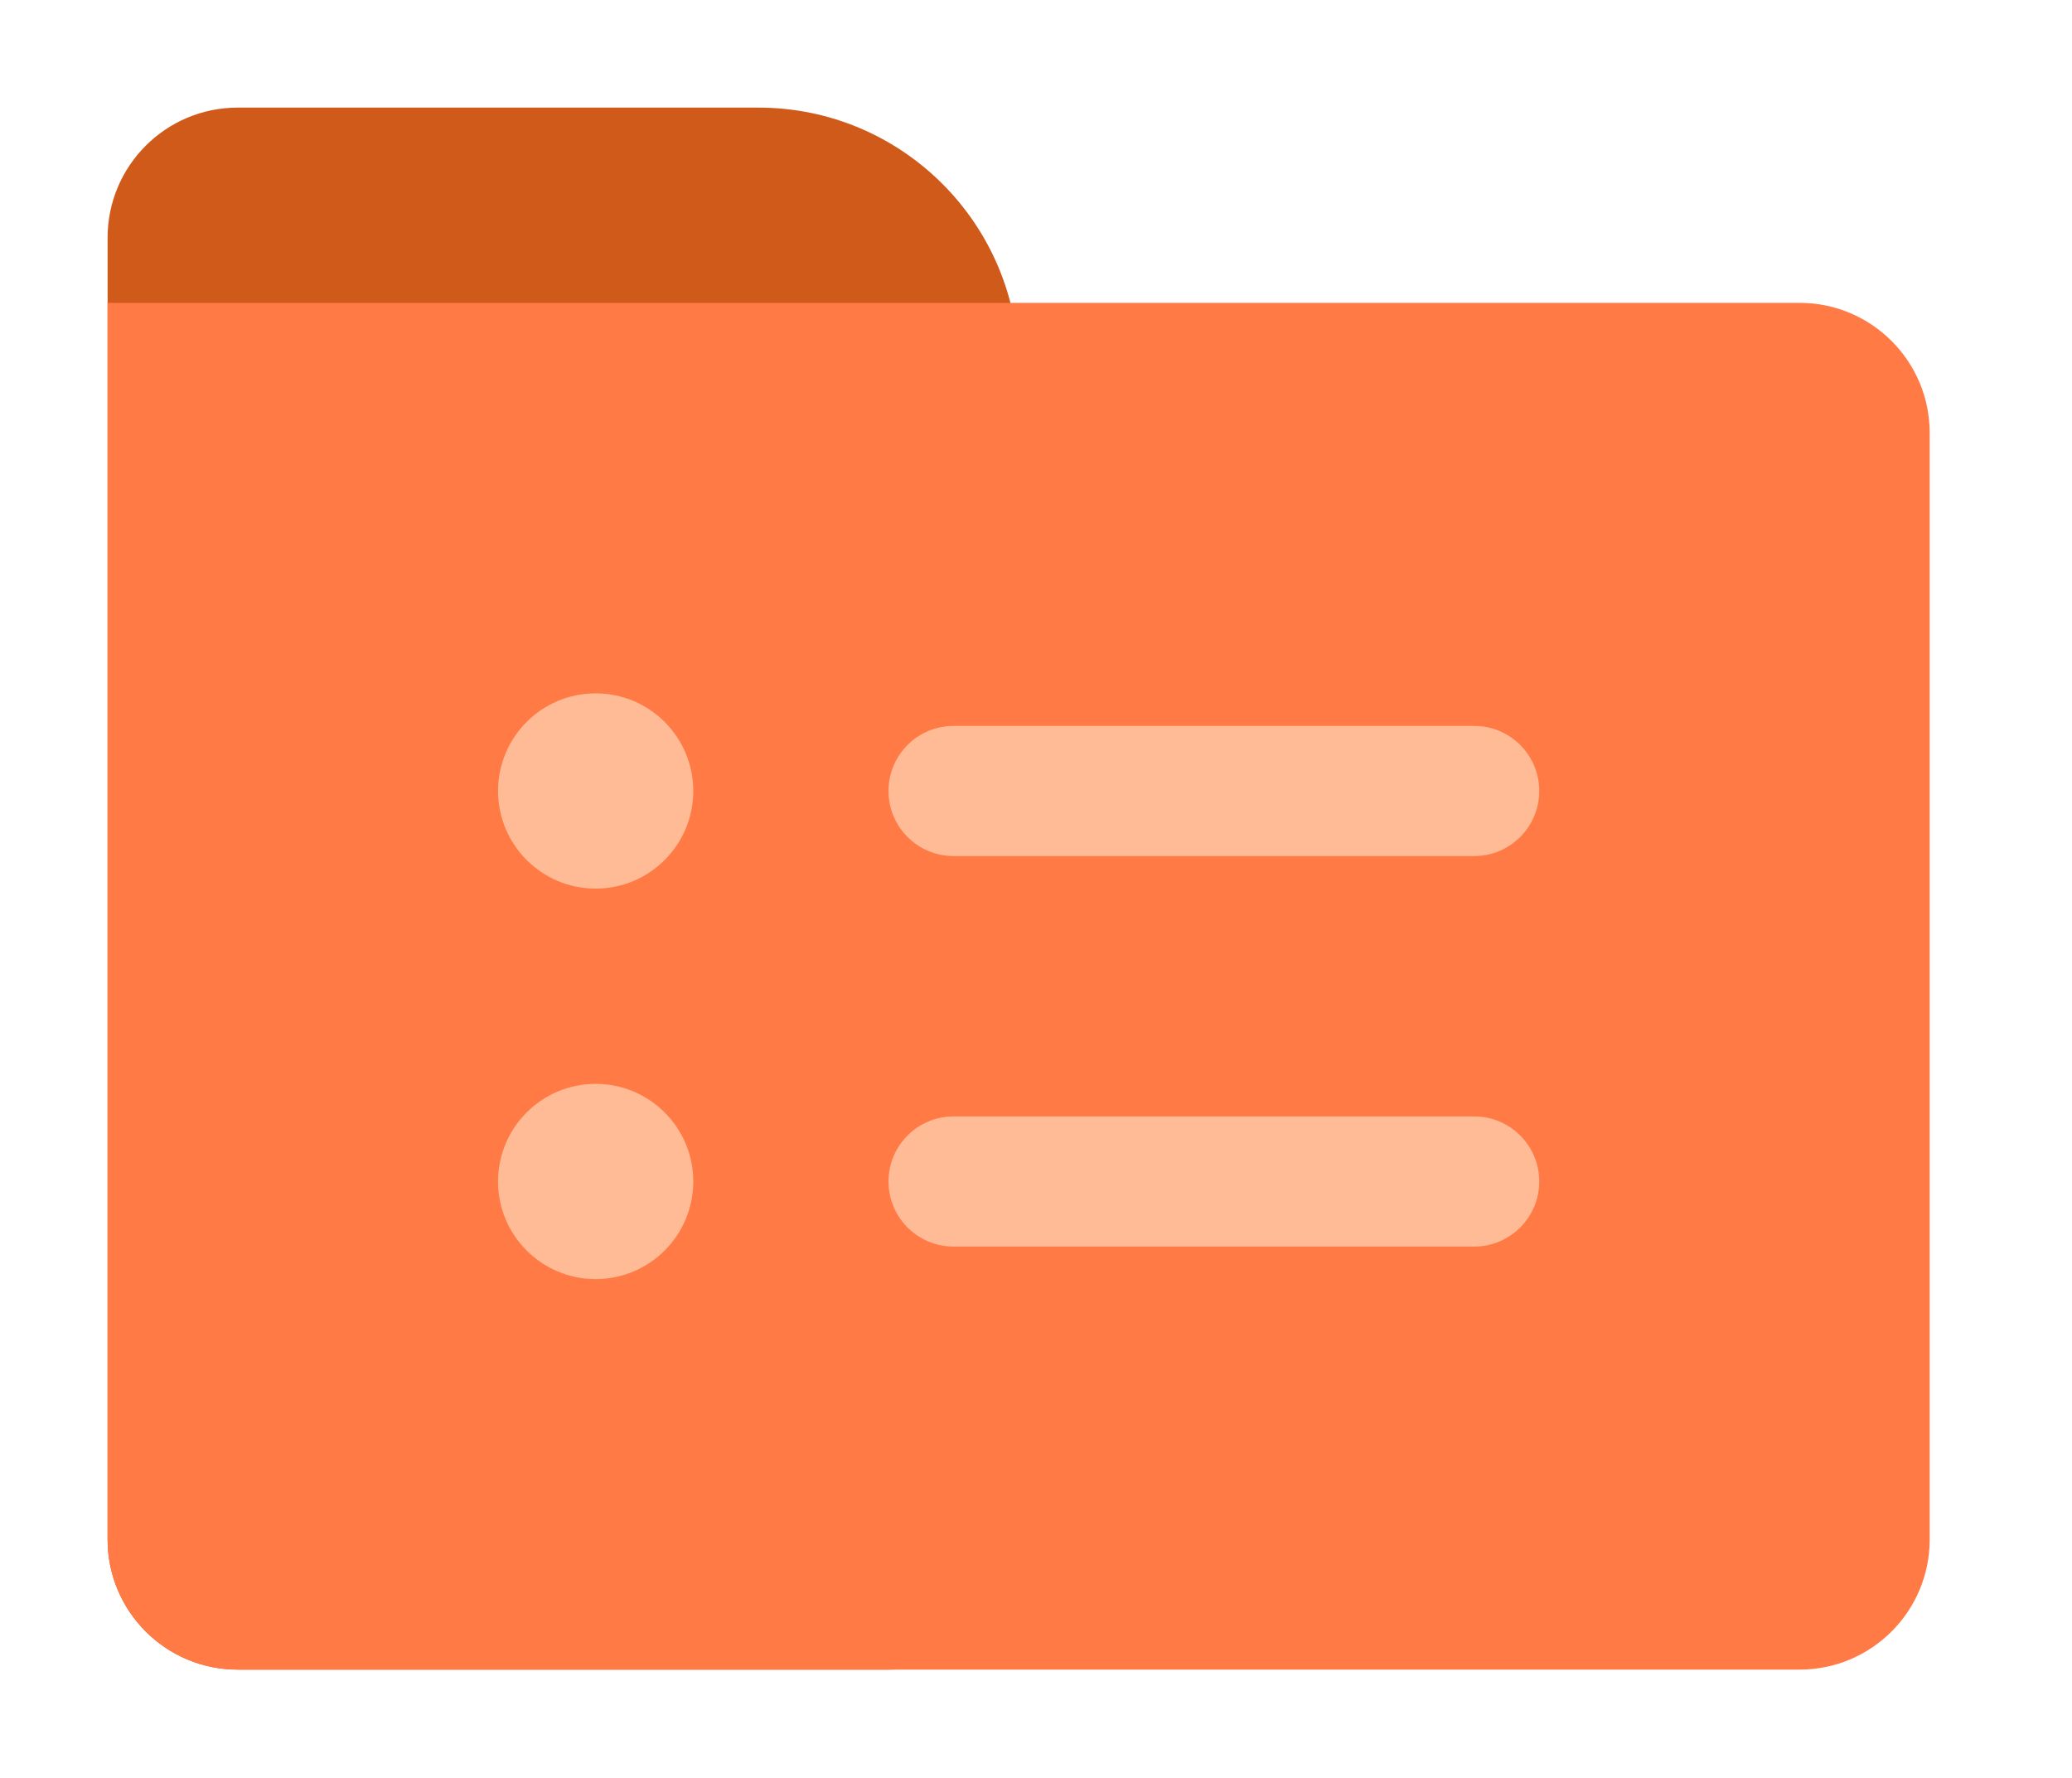
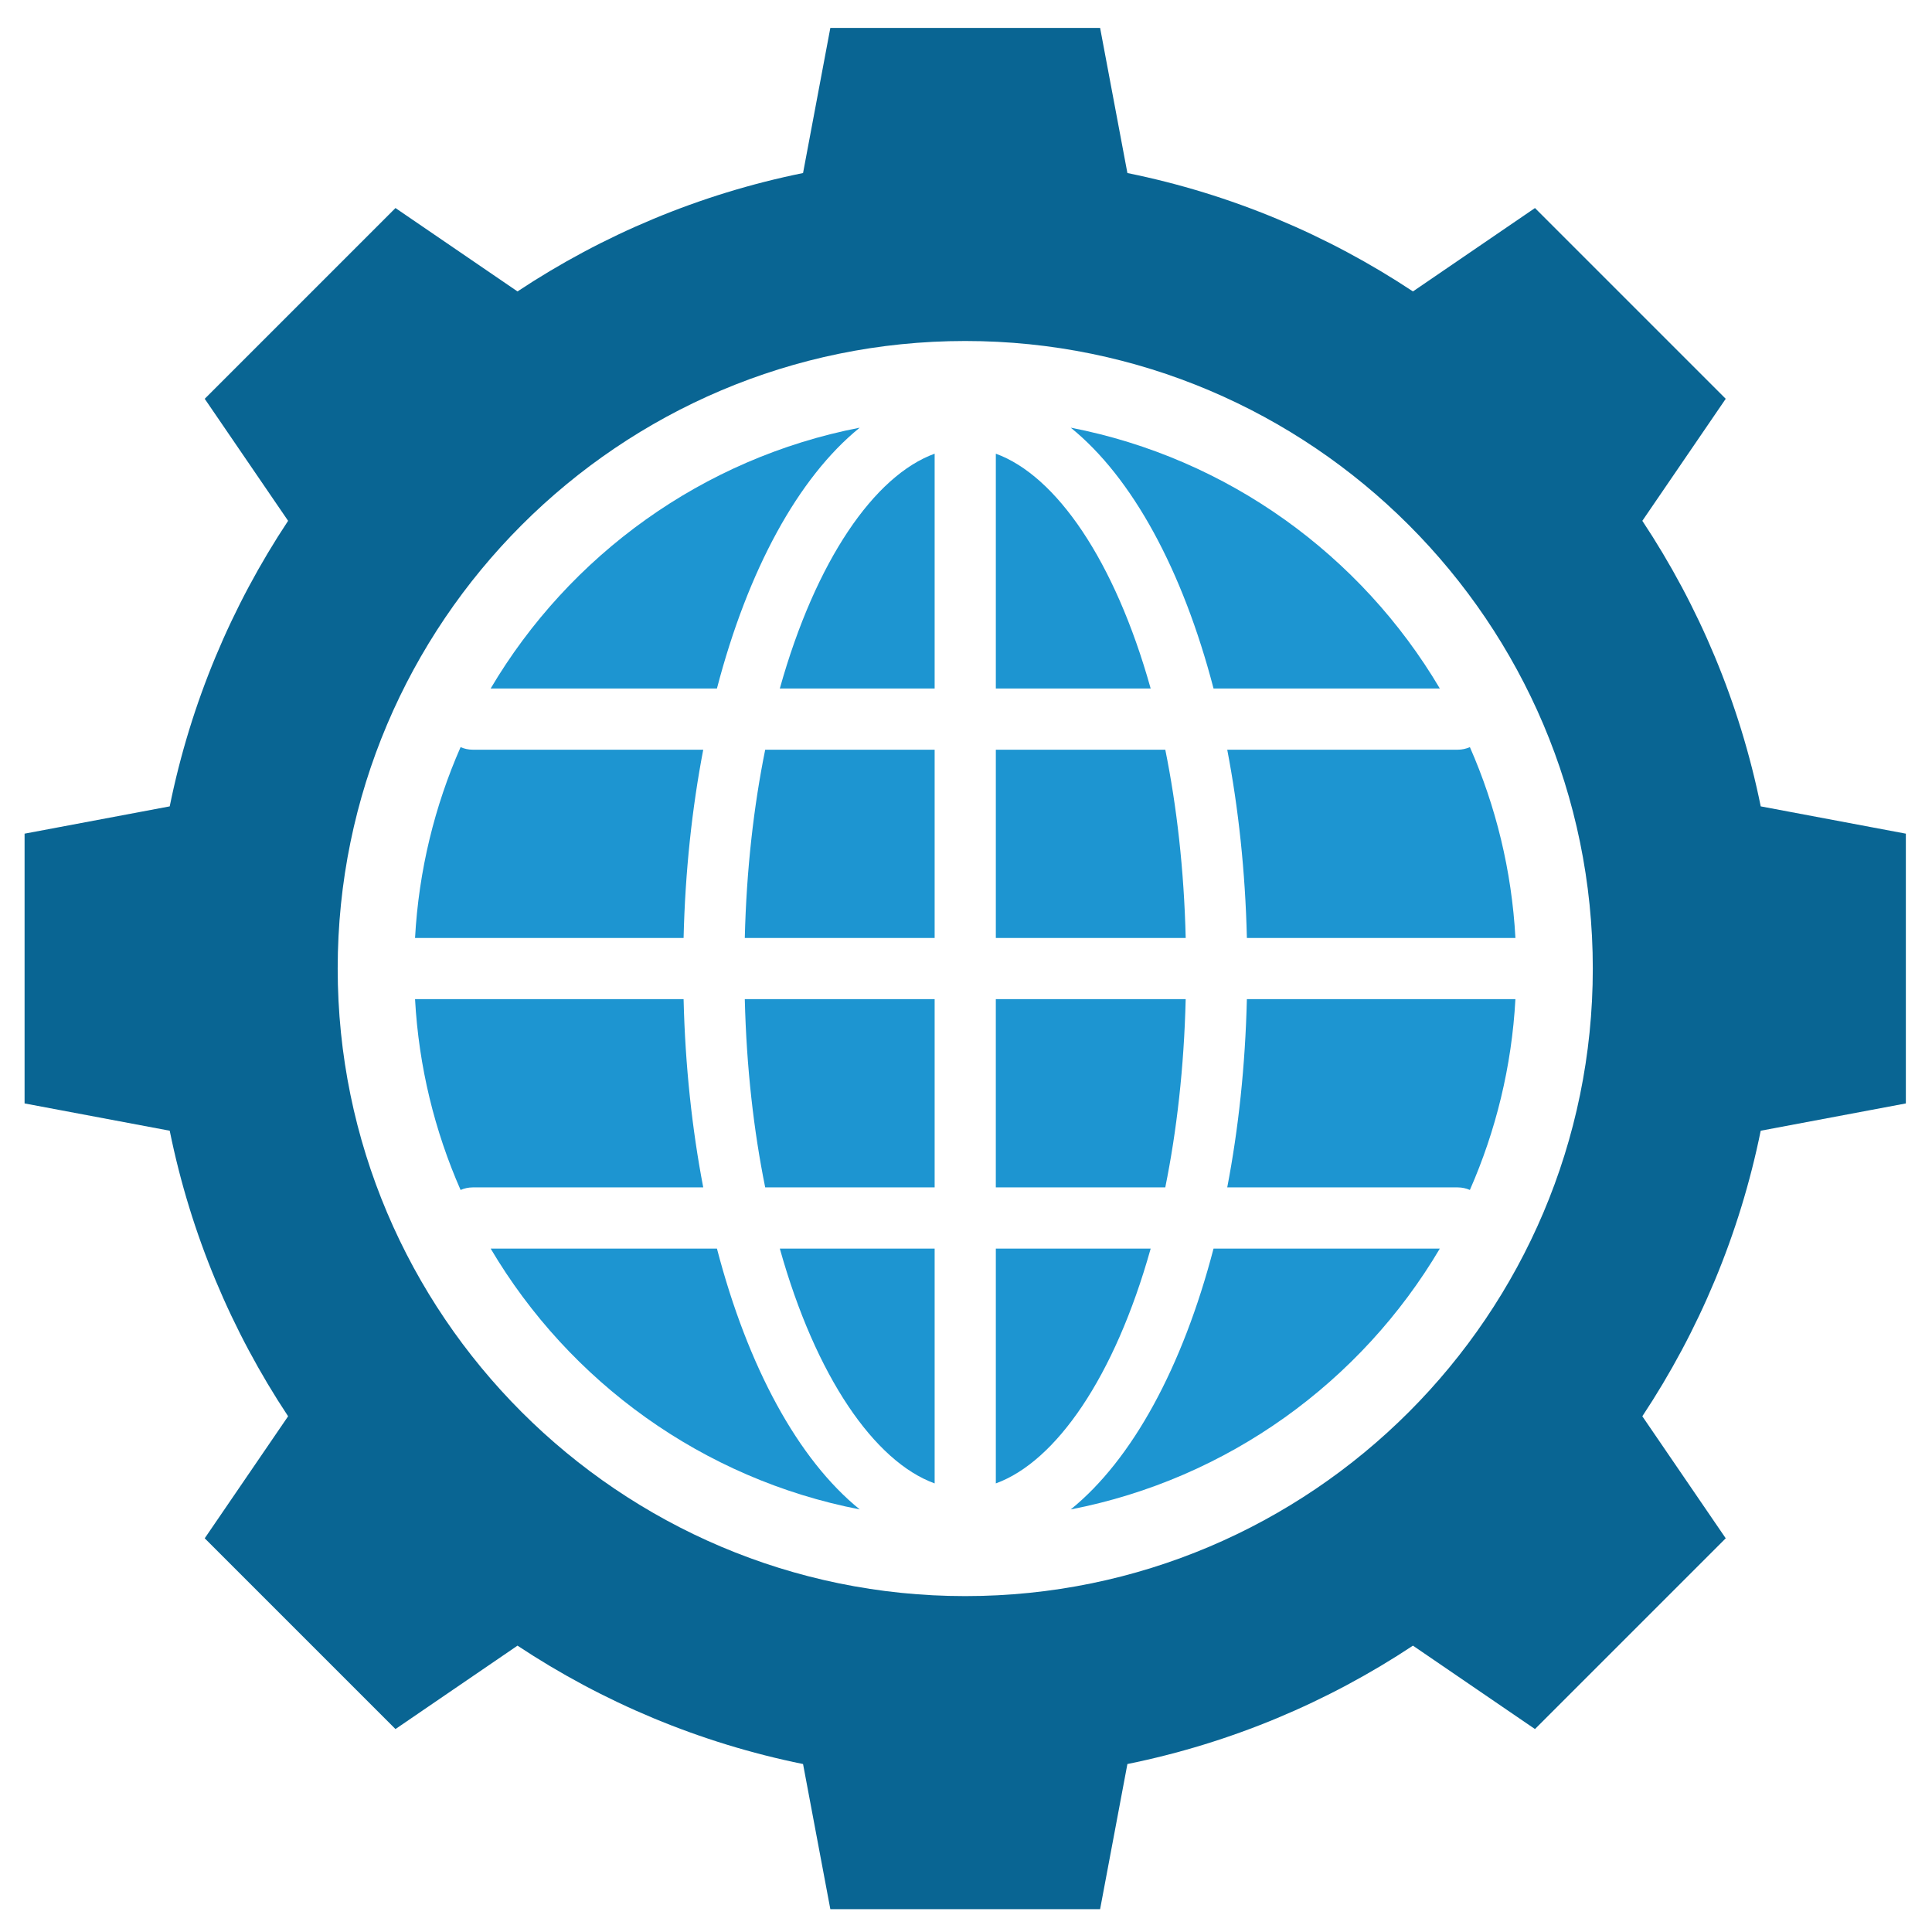
- <svg xmlns="http://www.w3.org/2000/svg" t="1730079201345" class="icon" viewBox="0 0 1194 1024" version="1.1" p-id="6047" width="233.203" height="200">
-   <path d="M137 62h300a150 150 0 0 1 150 150v675a75 75 0 0 1-75 75H137a75 75 0 0 1-75-75V137a75 75 0 0 1 75-75z" fill="#CF5A1A" p-id="6048" />
-   <path d="M62 174.5h975a75 75 0 0 1 75 75v637.5a75 75 0 0 1-75 75H137a75 75 0 0 1-75-75V174.5z" fill="#FF7A45" p-id="6049" />
-   <path d="M343.25 624.5A56.25 56.25 0 1 1 287 680.75 56.25 56.25 0 0 1 343.25 624.5z m506.25 18.75a37.5 37.5 0 0 1 0 75h-300a37.5 37.5 0 0 1 0-75zM343.25 399.5A56.25 56.25 0 1 1 287 455.75 56.25 56.25 0 0 1 343.25 399.5z m506.25 18.75a37.5 37.5 0 0 1 0 75h-300a37.5 37.5 0 0 1 0-75z" fill="#FFBB96" p-id="6050" />
+ <svg xmlns="http://www.w3.org/2000/svg" xmlns:ns1="https://boxy-svg.com" viewBox="0 0 283.904 283.904">
+   <defs>
+     <ns1:export>
+       <ns1:file format="svg" />
+     </ns1:export>
+   </defs>
+   <g id="1" transform="matrix(1, 0, 0, 1, -483.2835, -3861.397)" />
+   <g id="2" transform="matrix(1, 0, 0, 1, -483.2835, -3861.397)" />
+   <g id="3" transform="matrix(1, 0, 0, 1, -483.2835, -3861.397)" />
+   <g id="4" transform="matrix(1, 0, 0, 1, -483.2835, -3861.397)" />
+   <g id="Engineering" transform="matrix(0.217454, 0, 0, 0.217454, 147.1573, -191.4755)" style="">
+     <g transform="matrix(10.0896, 0, 0, 10.0896, -10230.587, -20701.051)" style="">
+       <path d="M1064.829,2193.001c-1.409-6.948-4.145-13.414-7.929-19.125l5.585-8.173l-12.776-12.776l-8.173,5.585 c-5.711-3.784-12.176-6.52-19.125-7.929l-1.828-9.721h-18.068l-1.828,9.721c-6.948,1.409-13.414,4.145-19.125,7.929l-8.173-5.585 l-12.776,12.776l5.585,8.173c-3.784,5.711-6.52,12.176-7.929,19.125l-9.721,1.828v18.068l9.721,1.828 c1.409,6.948,4.145,13.414,7.929,19.125l-5.585,8.173l12.776,12.776l8.173-5.586c5.711,3.784,12.177,6.52,19.125,7.929 l1.828,9.721h18.068l1.828-9.721c6.948-1.409,13.414-4.145,19.125-7.929l8.173,5.586l12.776-12.776l-5.586-8.173 c3.784-5.711,6.52-12.177,7.929-19.125l9.721-1.828v-18.068L1064.829,2193.001z M1011.55,2245.895 c-23.176,0-42.031-18.855-42.031-42.032c0-23.176,18.855-42.031,42.031-42.031c23.177,0,42.032,18.855,42.032,42.031 C1053.582,2227.04,1034.727,2245.895,1011.55,2245.895z" style="fill: rgb(9, 101, 147);" />
+       <path d="M1013.599,2169.38v15.729h10.371C1021.562,2176.508,1017.623,2170.843,1013.599,2169.38z" style="fill: rgb(29, 149, 209);" />
+       <path d="M1030.414,2201.815h17.986c-0.248-4.527-1.316-8.833-3.05-12.781c-0.25,0.109-0.526,0.172-0.817,0.172 h-15.435C1029.848,2193.117,1030.307,2197.354,1030.414,2201.815z" style="fill: rgb(29, 149, 209);" />
+       <path d="M1024.949,2189.206h-11.35v12.609h12.717C1026.203,2197.224,1025.715,2192.997,1024.949,2189.206z" style="fill: rgb(29, 149, 209);" />
+       <path d="M999.131,2185.108h10.37v-15.729C1005.477,2170.843,1001.539,2176.508,999.131,2185.108z" style="fill: rgb(29, 149, 209);" />
+       <path d="M992.686,2205.912H974.7c0.248,4.527,1.316,8.833,3.05,12.781c0.251-0.109,0.526-0.172,0.817-0.172h15.435 C993.253,2214.61,992.793,2210.373,992.686,2205.912z" style="fill: rgb(29, 149, 209);" />
+       <path d="M994.002,2189.206h-15.435c-0.291,0-0.566-0.062-0.817-0.172c-1.735,3.948-2.802,8.254-3.05,12.781h17.986 C992.793,2197.354,993.253,2193.117,994.002,2189.206z" style="fill: rgb(29, 149, 209);" />
+       <path d="M1029.098,2218.521h15.435c0.291,0,0.566,0.062,0.816,0.171c1.735-3.948,2.803-8.254,3.05-12.781h-17.986 C1030.307,2210.373,1029.848,2214.61,1029.098,2218.521z" style="fill: rgb(29, 149, 209);" />
+       <path d="M996.785,2201.815h12.716v-12.609h-11.349C997.385,2192.997,996.897,2197.224,996.785,2201.815z" style="fill: rgb(29, 149, 209);" />
+       <path d="M994.92,2222.619h-15.156c5.277,8.924,14.199,15.43,24.721,17.47 C1000.364,2236.754,996.992,2230.562,994.92,2222.619z" style="fill: rgb(29, 149, 209);" />
+       <path d="M1004.484,2167.637c-10.522,2.041-19.444,8.547-24.721,17.471h15.156 C996.992,2177.166,1000.364,2170.973,1004.484,2167.637z" style="fill: rgb(29, 149, 209);" />
+       <path d="M998.152,2218.521h11.349v-12.609h-12.716C996.897,2210.503,997.385,2214.731,998.152,2218.521z" style="fill: rgb(29, 149, 209);" />
+       <path d="M1018.616,2167.637c4.121,3.336,7.493,9.528,9.565,17.471h15.156 C1038.06,2176.185,1029.137,2169.678,1018.616,2167.637z" style="fill: rgb(29, 149, 209);" />
+       <path d="M1018.615,2240.09c10.522-2.04,19.444-8.547,24.721-17.47h-15.156 C1026.108,2230.562,1022.736,2236.754,1018.615,2240.09z" style="fill: rgb(29, 149, 209);" />
+       <path d="M1026.315,2205.912h-12.717v12.609h11.35C1025.715,2214.731,1026.203,2210.503,1026.315,2205.912z" style="fill: rgb(29, 149, 209);" />
+       <path d="M1009.501,2238.347v-15.728h-10.37C1001.539,2231.219,1005.477,2236.884,1009.501,2238.347z" style="fill: rgb(29, 149, 209);" />
+       <path d="M1013.599,2222.619v15.728c4.025-1.463,7.963-7.128,10.371-15.728H1013.599z" style="fill: rgb(29, 149, 209);" />
+     </g>
+   </g>
+   <g id="g-1" transform="matrix(1, 0, 0, 1, -264.7995, -1540.833)" />
+   <g id="g-2" transform="matrix(1, 0, 0, 1, -264.7995, -1540.833)" />
+   <g id="g-3" transform="matrix(1, 0, 0, 1, -264.7995, -1540.833)" />
+   <g id="g-4" transform="matrix(1, 0, 0, 1, -264.7995, -1540.833)" />
</svg>
